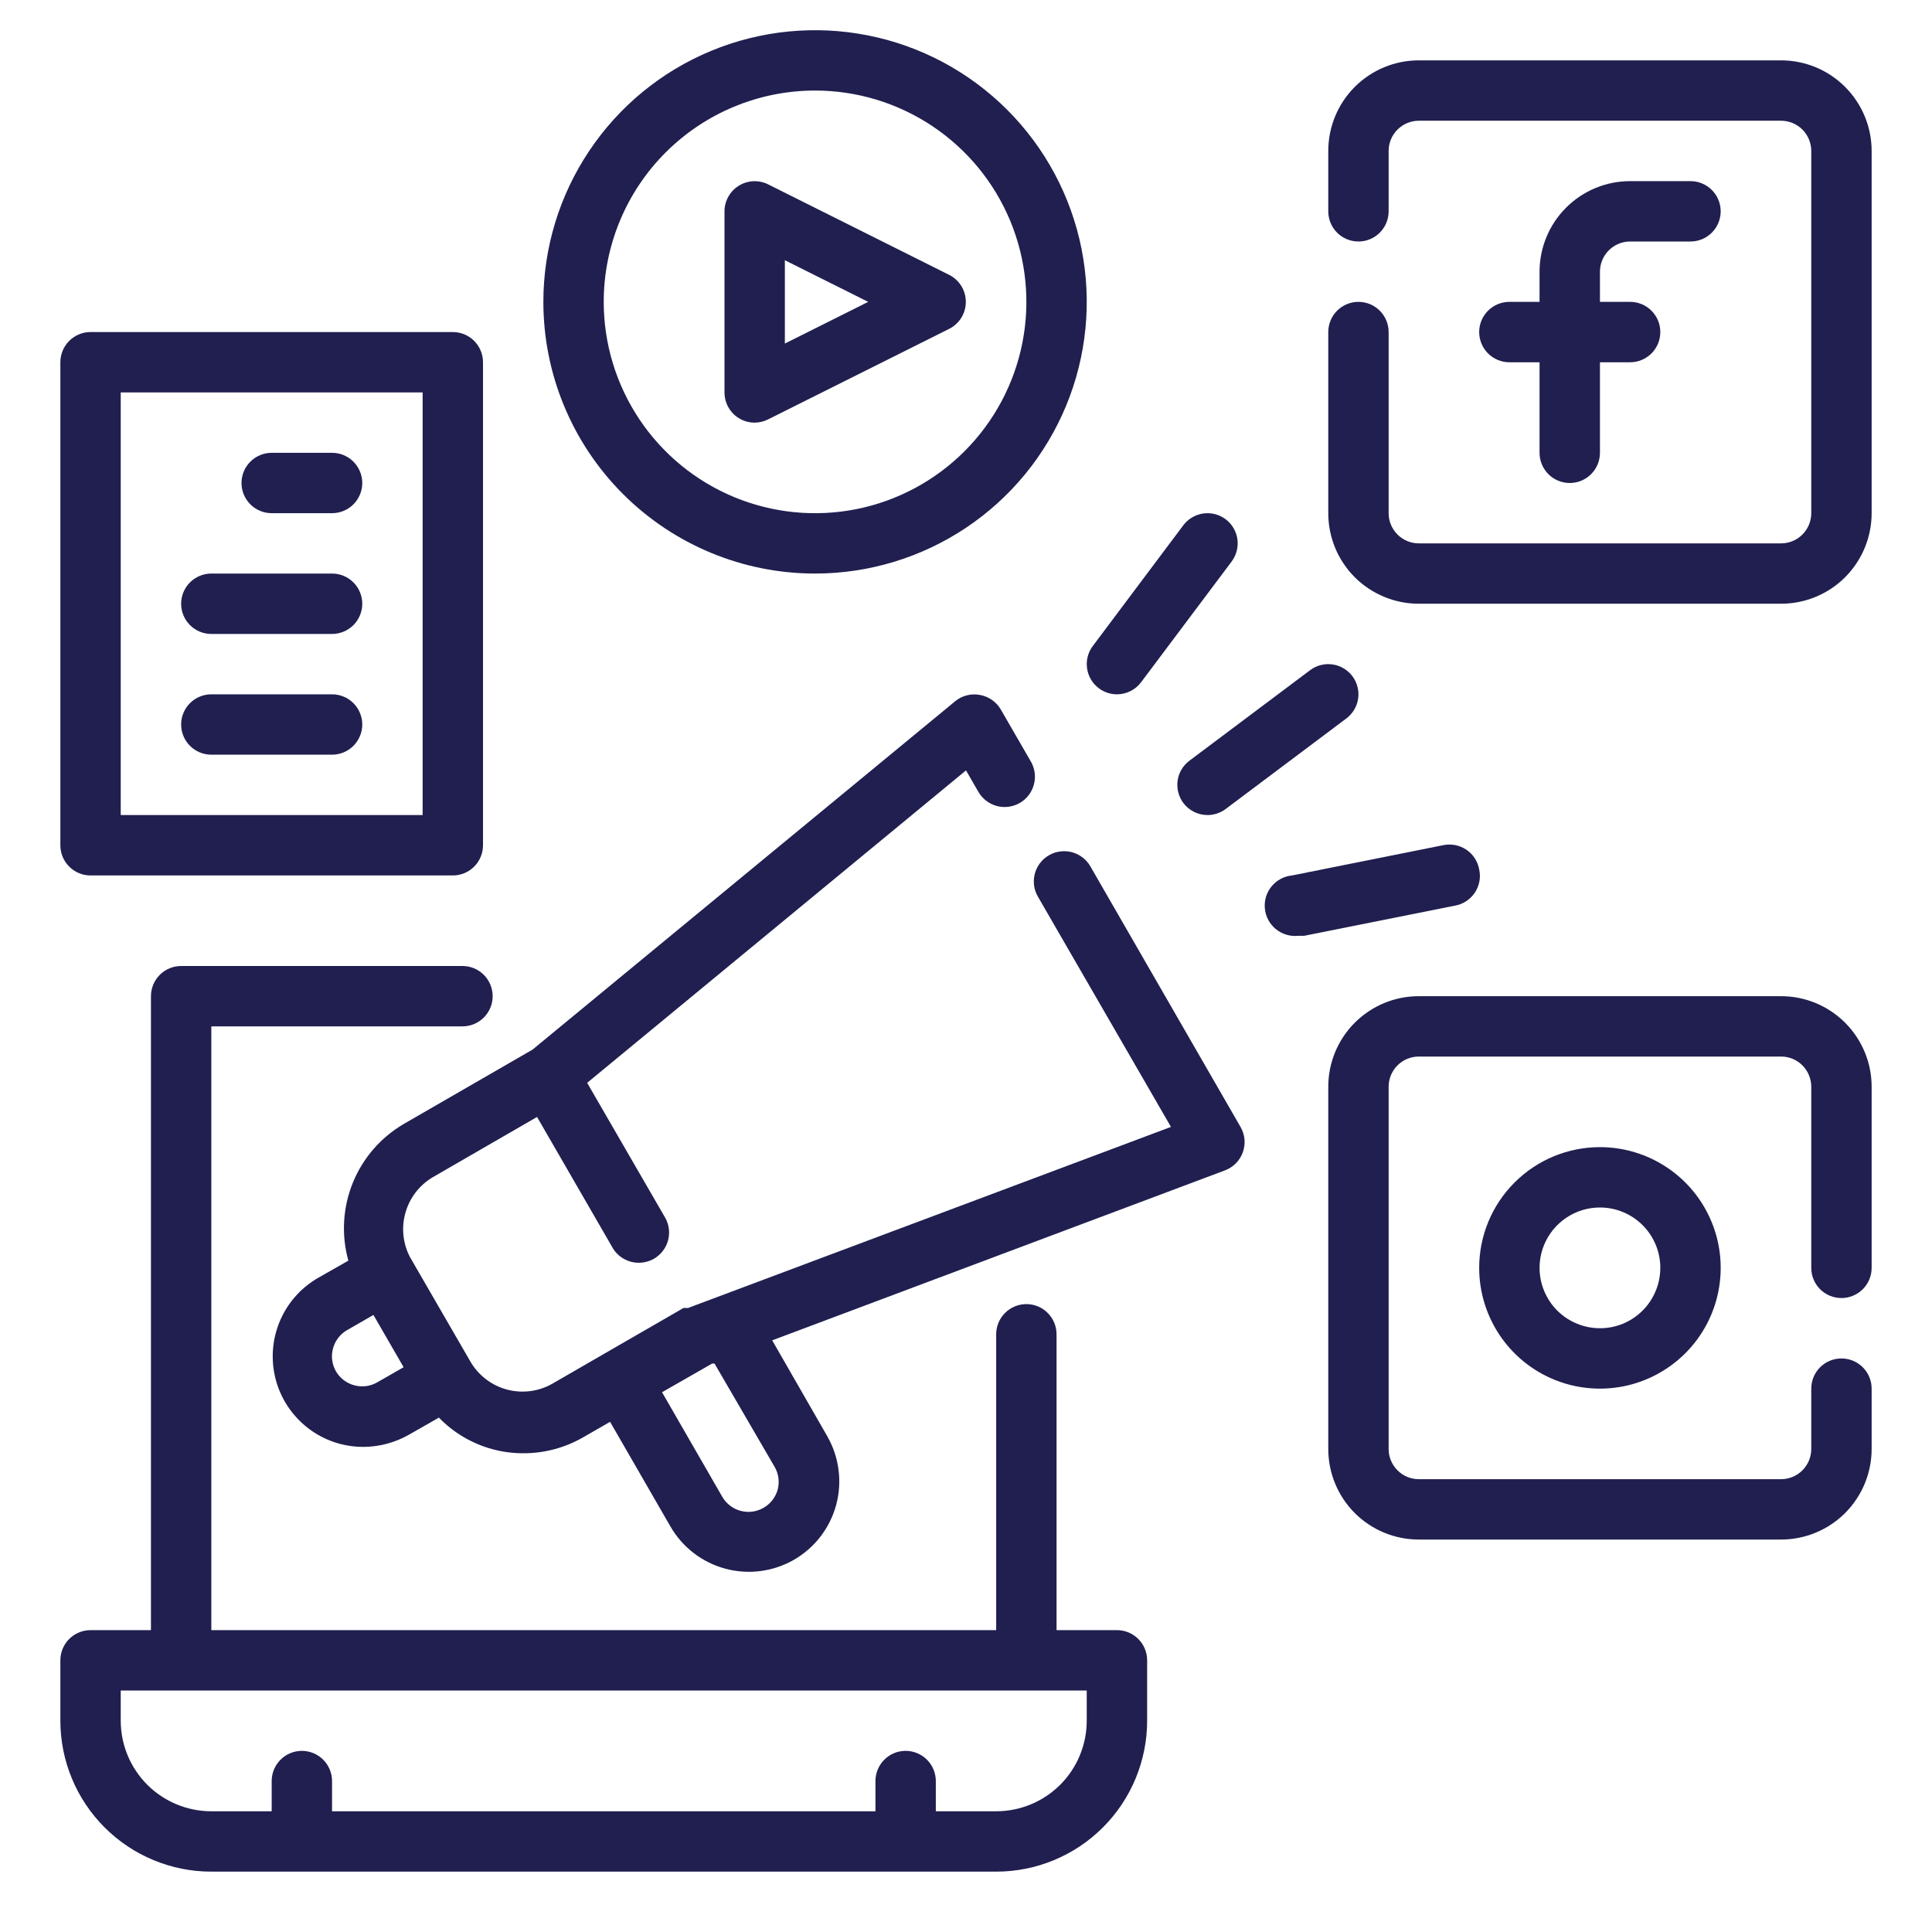
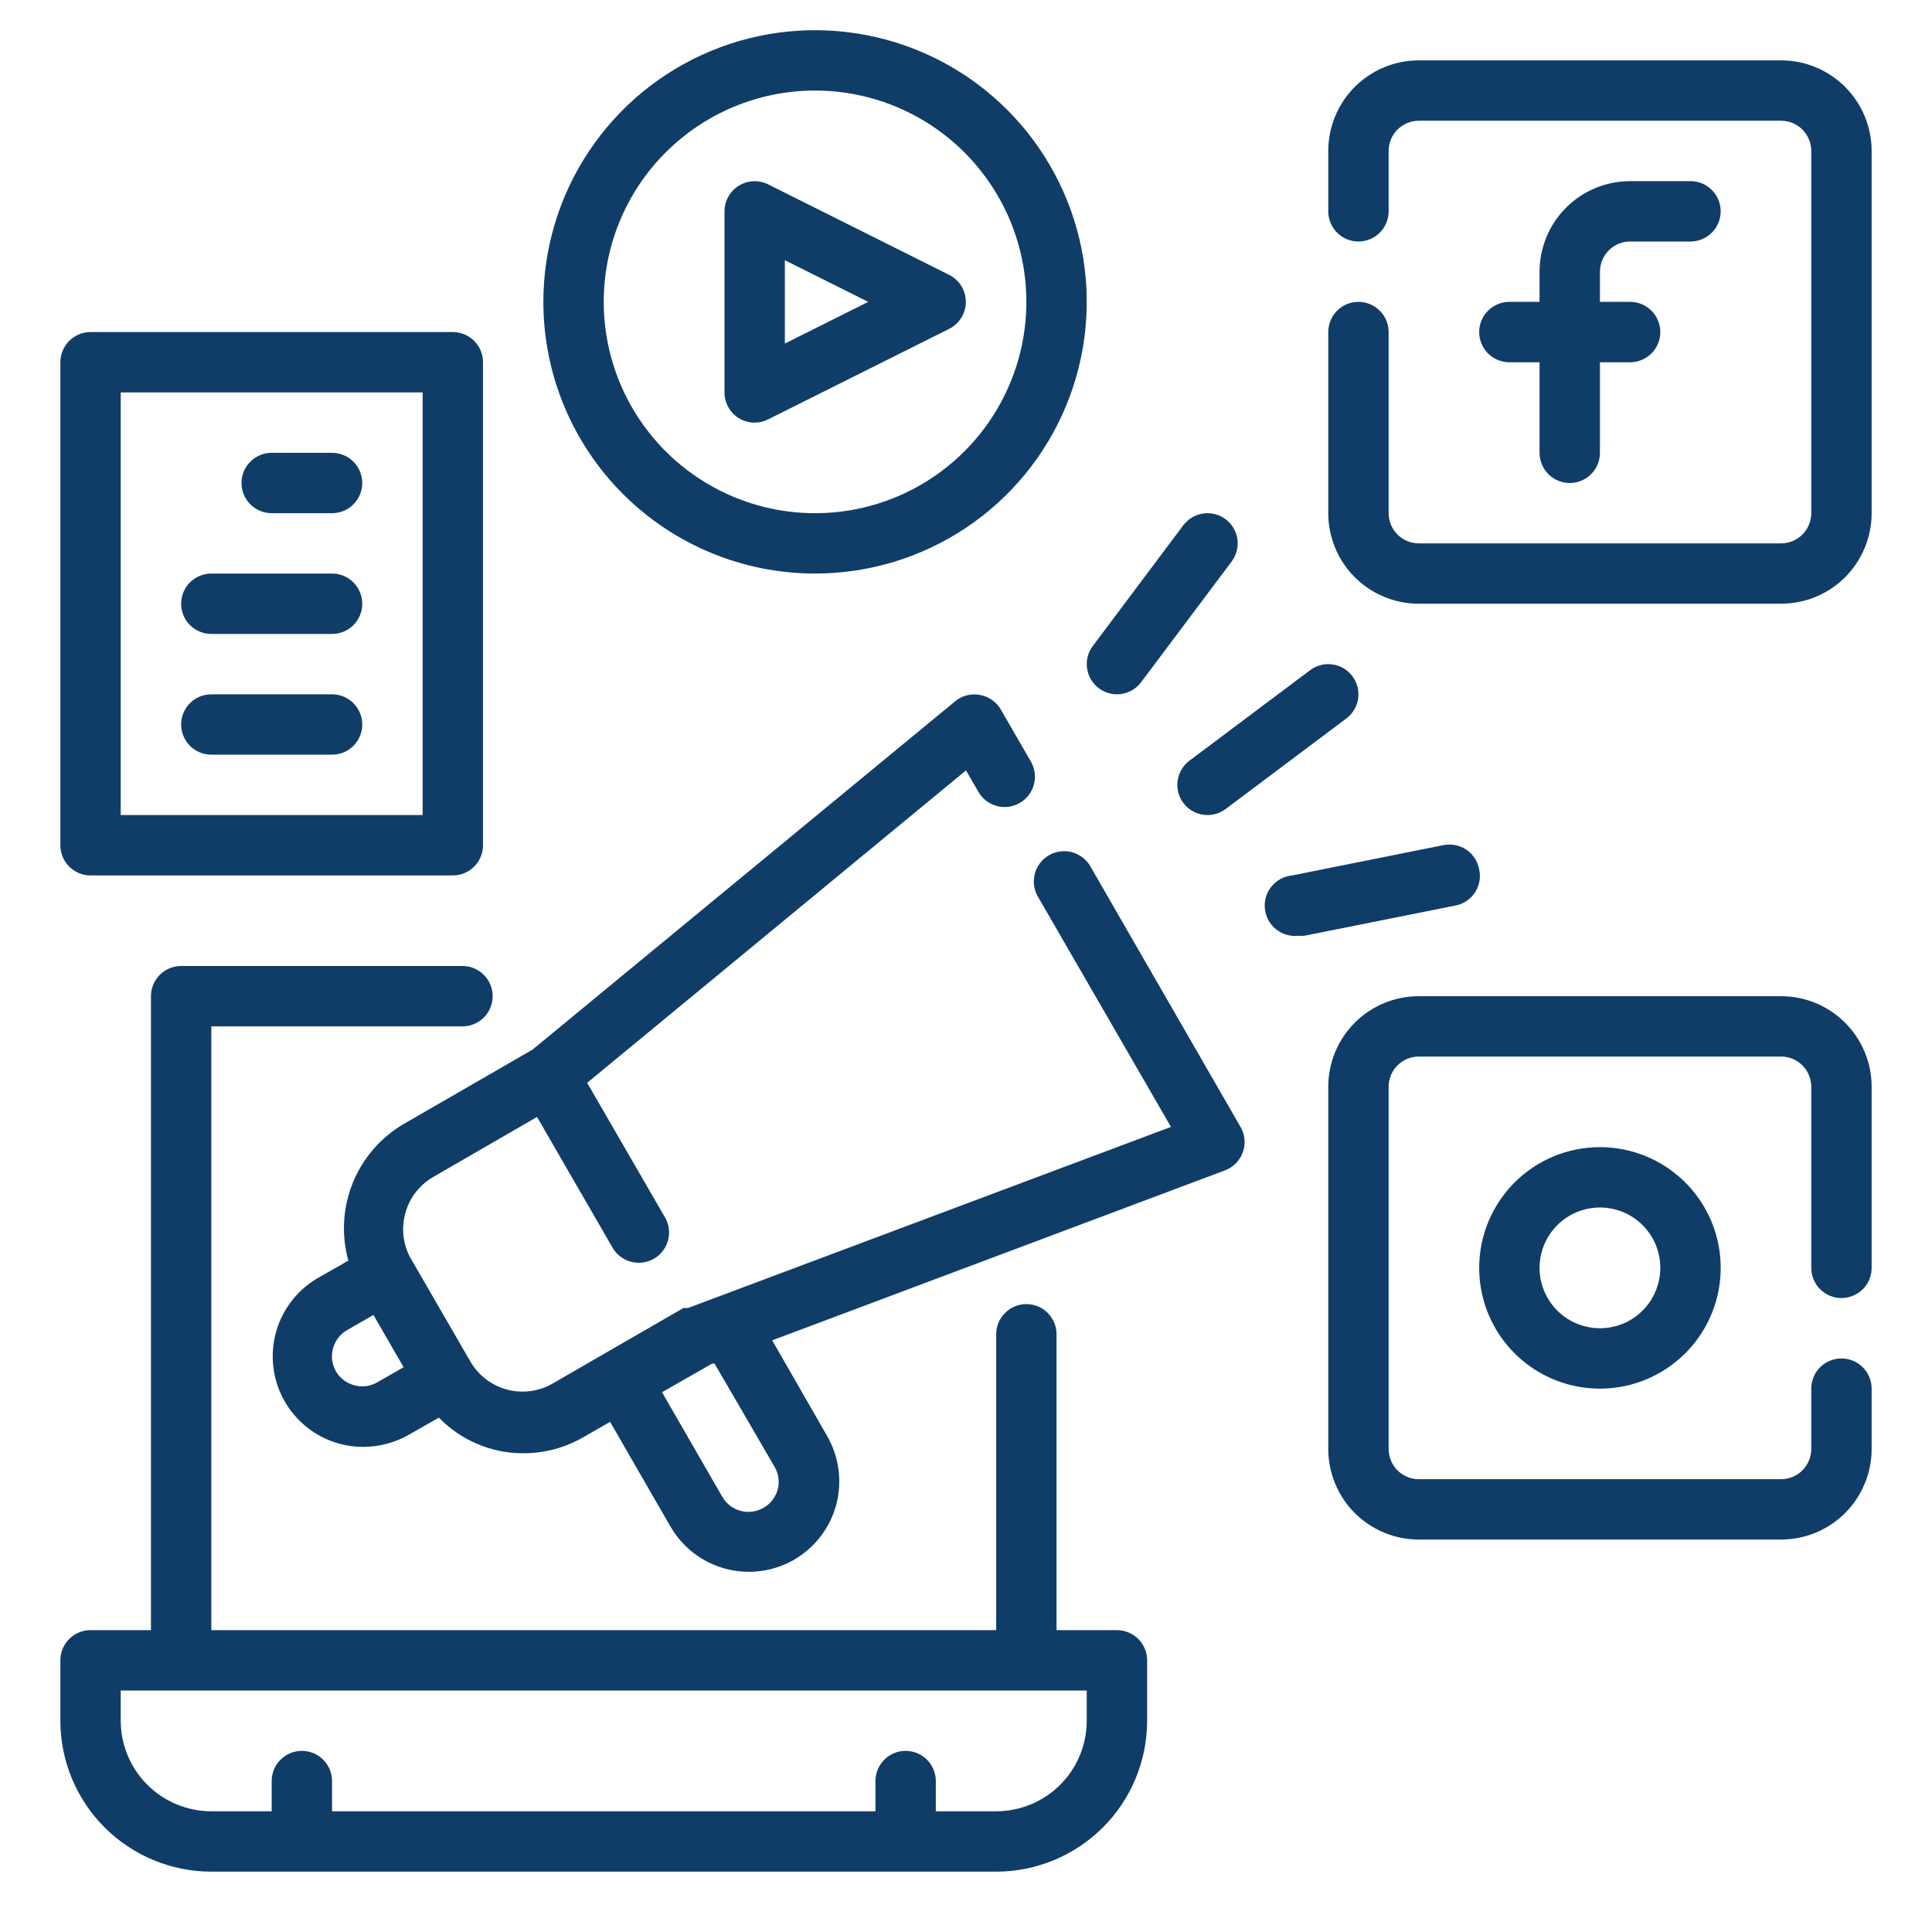
<svg xmlns="http://www.w3.org/2000/svg" width="45" height="45" viewBox="0 0 45 45" fill="none">
-   <path d="M26.016 37.969H24.609V31.078C24.609 30.892 24.535 30.713 24.403 30.581C24.272 30.449 24.093 30.375 23.906 30.375C23.72 30.375 23.541 30.449 23.409 30.581C23.277 30.713 23.203 30.892 23.203 31.078V37.969H4.922V23.906H10.772C10.958 23.906 11.137 23.832 11.269 23.7C11.401 23.568 11.475 23.39 11.475 23.203C11.475 23.017 11.401 22.838 11.269 22.706C11.137 22.574 10.958 22.5 10.772 22.5H4.219C4.032 22.5 3.853 22.574 3.722 22.706C3.59 22.838 3.516 23.017 3.516 23.203V37.969H2.109C1.923 37.969 1.744 38.043 1.612 38.175C1.48 38.307 1.406 38.485 1.406 38.672V40.078C1.406 41.011 1.777 41.905 2.436 42.564C3.095 43.223 3.989 43.594 4.922 43.594H23.203C24.136 43.594 25.03 43.223 25.689 42.564C26.348 41.905 26.719 41.011 26.719 40.078V38.672C26.719 38.485 26.645 38.307 26.513 38.175C26.381 38.043 26.202 37.969 26.016 37.969ZM25.312 40.078C25.312 40.638 25.09 41.174 24.695 41.57C24.299 41.965 23.763 42.188 23.203 42.188H21.797V41.484C21.797 41.298 21.723 41.119 21.591 40.987C21.459 40.855 21.28 40.781 21.094 40.781C20.907 40.781 20.728 40.855 20.597 40.987C20.465 41.119 20.391 41.298 20.391 41.484V42.188H7.734V41.484C7.734 41.298 7.66 41.119 7.528 40.987C7.397 40.855 7.218 40.781 7.031 40.781C6.845 40.781 6.666 40.855 6.534 40.987C6.402 41.119 6.328 41.298 6.328 41.484V42.188H4.922C4.362 42.188 3.826 41.965 3.43 41.57C3.035 41.174 2.812 40.638 2.812 40.078V39.375H25.312V40.078Z" fill="#201F50" />
-   <path d="M37.969 5.625H39.375C39.562 5.625 39.74 5.551 39.872 5.419C40.004 5.287 40.078 5.108 40.078 4.922C40.078 4.735 40.004 4.557 39.872 4.425C39.74 4.293 39.562 4.219 39.375 4.219H37.969C37.409 4.219 36.873 4.441 36.477 4.837C36.082 5.232 35.859 5.769 35.859 6.328V7.031H35.156C34.97 7.031 34.791 7.105 34.659 7.237C34.527 7.369 34.453 7.548 34.453 7.734C34.453 7.921 34.527 8.1 34.659 8.232C34.791 8.363 34.97 8.438 35.156 8.438H35.859V10.547C35.859 10.733 35.934 10.912 36.065 11.044C36.197 11.176 36.376 11.25 36.562 11.25C36.749 11.25 36.928 11.176 37.06 11.044C37.191 10.912 37.266 10.733 37.266 10.547V8.438H37.969C38.155 8.438 38.334 8.363 38.466 8.232C38.598 8.1 38.672 7.921 38.672 7.734C38.672 7.548 38.598 7.369 38.466 7.237C38.334 7.105 38.155 7.031 37.969 7.031H37.266V6.328C37.266 6.142 37.34 5.963 37.472 5.831C37.603 5.699 37.782 5.625 37.969 5.625Z" fill="#201F50" />
-   <path d="M41.484 1.406H33.047C32.487 1.406 31.951 1.628 31.555 2.024C31.16 2.42 30.938 2.956 30.938 3.516V4.922C30.938 5.108 31.012 5.287 31.143 5.419C31.275 5.551 31.454 5.625 31.641 5.625C31.827 5.625 32.006 5.551 32.138 5.419C32.27 5.287 32.344 5.108 32.344 4.922V3.516C32.344 3.329 32.418 3.15 32.55 3.018C32.682 2.887 32.86 2.812 33.047 2.812H41.484C41.671 2.812 41.85 2.887 41.982 3.018C42.113 3.15 42.188 3.329 42.188 3.516V11.953C42.188 12.14 42.113 12.318 41.982 12.45C41.85 12.582 41.671 12.656 41.484 12.656H33.047C32.86 12.656 32.682 12.582 32.55 12.45C32.418 12.318 32.344 12.14 32.344 11.953V7.734C32.344 7.548 32.27 7.369 32.138 7.237C32.006 7.105 31.827 7.031 31.641 7.031C31.454 7.031 31.275 7.105 31.143 7.237C31.012 7.369 30.938 7.548 30.938 7.734V11.953C30.938 12.513 31.16 13.049 31.555 13.445C31.951 13.84 32.487 14.062 33.047 14.062H41.484C42.044 14.062 42.58 13.84 42.976 13.445C43.371 13.049 43.594 12.513 43.594 11.953V3.516C43.594 2.956 43.371 2.42 42.976 2.024C42.58 1.628 42.044 1.406 41.484 1.406Z" fill="#201F50" />
-   <path d="M34.453 29.531C34.453 30.087 34.618 30.631 34.927 31.094C35.236 31.556 35.675 31.917 36.189 32.13C36.703 32.343 37.269 32.398 37.814 32.29C38.36 32.181 38.861 31.913 39.254 31.52C39.648 31.127 39.916 30.625 40.024 30.08C40.133 29.534 40.077 28.969 39.864 28.455C39.651 27.941 39.291 27.502 38.828 27.193C38.366 26.884 37.822 26.719 37.266 26.719C36.52 26.719 35.804 27.015 35.277 27.543C34.749 28.07 34.453 28.785 34.453 29.531ZM38.672 29.531C38.672 29.809 38.589 30.081 38.435 30.312C38.28 30.544 38.061 30.724 37.804 30.831C37.547 30.937 37.264 30.965 36.991 30.91C36.718 30.856 36.468 30.722 36.271 30.526C36.075 30.329 35.941 30.078 35.886 29.806C35.832 29.533 35.86 29.25 35.966 28.993C36.073 28.736 36.253 28.517 36.484 28.362C36.716 28.207 36.987 28.125 37.266 28.125C37.639 28.125 37.996 28.273 38.26 28.537C38.524 28.801 38.672 29.158 38.672 29.531Z" fill="#201F50" />
-   <path d="M41.484 23.203H33.047C32.487 23.203 31.951 23.425 31.555 23.821C31.16 24.216 30.938 24.753 30.938 25.312V33.75C30.938 34.309 31.16 34.846 31.555 35.242C31.951 35.637 32.487 35.859 33.047 35.859H41.484C42.044 35.859 42.58 35.637 42.976 35.242C43.371 34.846 43.594 34.309 43.594 33.75V32.344C43.594 32.157 43.52 31.978 43.388 31.847C43.256 31.715 43.077 31.641 42.891 31.641C42.704 31.641 42.525 31.715 42.393 31.847C42.262 31.978 42.188 32.157 42.188 32.344V33.75C42.188 33.937 42.113 34.115 41.982 34.247C41.85 34.379 41.671 34.453 41.484 34.453H33.047C32.86 34.453 32.682 34.379 32.55 34.247C32.418 34.115 32.344 33.937 32.344 33.75V25.312C32.344 25.126 32.418 24.947 32.55 24.815C32.682 24.683 32.86 24.609 33.047 24.609H41.484C41.671 24.609 41.85 24.683 41.982 24.815C42.113 24.947 42.188 25.126 42.188 25.312V29.531C42.188 29.718 42.262 29.897 42.393 30.028C42.525 30.16 42.704 30.234 42.891 30.234C43.077 30.234 43.256 30.16 43.388 30.028C43.52 29.897 43.594 29.718 43.594 29.531V25.312C43.594 24.753 43.371 24.216 42.976 23.821C42.58 23.425 42.044 23.203 41.484 23.203Z" fill="#201F50" />
-   <path d="M17.206 9.738C17.317 9.808 17.447 9.844 17.578 9.844C17.688 9.843 17.797 9.817 17.895 9.766L22.113 7.657C22.229 7.598 22.325 7.508 22.393 7.398C22.46 7.287 22.496 7.161 22.496 7.031C22.496 6.902 22.46 6.775 22.393 6.664C22.325 6.554 22.229 6.464 22.113 6.405L17.895 4.296C17.788 4.242 17.668 4.216 17.549 4.221C17.429 4.226 17.312 4.262 17.21 4.325C17.108 4.387 17.024 4.475 16.965 4.58C16.906 4.684 16.875 4.802 16.875 4.922V9.141C16.875 9.26 16.905 9.378 16.963 9.482C17.021 9.587 17.104 9.675 17.206 9.738ZM18.281 6.061L20.222 7.031L18.281 8.002V6.061Z" fill="#201F50" />
-   <path d="M18.984 13.359C20.236 13.359 21.459 12.988 22.5 12.293C23.541 11.598 24.352 10.609 24.831 9.453C25.31 8.297 25.435 7.024 25.191 5.797C24.947 4.569 24.344 3.442 23.459 2.557C22.574 1.672 21.447 1.069 20.219 0.825C18.991 0.581 17.719 0.706 16.563 1.185C15.406 1.664 14.418 2.475 13.723 3.516C13.027 4.556 12.656 5.78 12.656 7.031C12.656 8.71 13.323 10.319 14.51 11.506C15.697 12.693 17.306 13.359 18.984 13.359ZM18.984 2.109C19.958 2.109 20.909 2.398 21.719 2.939C22.528 3.48 23.159 4.248 23.532 5.148C23.904 6.047 24.002 7.037 23.812 7.991C23.622 8.946 23.153 9.823 22.465 10.511C21.776 11.2 20.899 11.669 19.945 11.859C18.99 12.049 18 11.951 17.101 11.579C16.201 11.206 15.433 10.575 14.892 9.766C14.351 8.956 14.062 8.005 14.062 7.031C14.062 5.726 14.581 4.474 15.504 3.551C16.427 2.628 17.679 2.109 18.984 2.109Z" fill="#201F50" />
-   <path d="M26.016 16.172C26.125 16.172 26.232 16.146 26.33 16.098C26.428 16.049 26.513 15.978 26.578 15.891L28.688 13.078C28.799 12.929 28.847 12.741 28.821 12.557C28.795 12.372 28.696 12.206 28.547 12.094C28.398 11.982 28.21 11.934 28.026 11.96C27.841 11.987 27.674 12.085 27.562 12.234L25.453 15.047C25.341 15.196 25.293 15.384 25.32 15.568C25.346 15.753 25.445 15.919 25.594 16.031C25.715 16.122 25.863 16.172 26.016 16.172Z" fill="#201F50" />
-   <path d="M27.562 18.703C27.628 18.791 27.713 18.861 27.811 18.91C27.908 18.959 28.016 18.984 28.125 18.984C28.277 18.984 28.425 18.935 28.547 18.844L31.359 16.734C31.509 16.622 31.607 16.456 31.634 16.271C31.66 16.087 31.612 15.899 31.5 15.75C31.388 15.601 31.222 15.502 31.037 15.476C30.852 15.449 30.665 15.498 30.516 15.609L27.703 17.719C27.554 17.831 27.455 17.997 27.429 18.182C27.403 18.366 27.451 18.554 27.562 18.703Z" fill="#201F50" />
-   <path d="M34.453 20.25C34.436 20.157 34.401 20.068 34.349 19.989C34.297 19.909 34.23 19.841 34.151 19.789C34.072 19.736 33.984 19.7 33.891 19.683C33.797 19.666 33.702 19.667 33.609 19.687L30.094 20.391C30.001 20.4 29.912 20.427 29.83 20.471C29.748 20.515 29.676 20.574 29.617 20.646C29.498 20.791 29.442 20.977 29.461 21.164C29.48 21.351 29.572 21.522 29.717 21.641C29.862 21.759 30.048 21.816 30.234 21.797H30.375L33.891 21.094C33.984 21.077 34.073 21.042 34.152 20.99C34.231 20.938 34.299 20.87 34.352 20.792C34.404 20.713 34.44 20.624 34.458 20.531C34.475 20.438 34.474 20.342 34.453 20.25Z" fill="#201F50" />
-   <path d="M2.109 20.391H10.547C10.733 20.391 10.912 20.317 11.044 20.185C11.176 20.053 11.25 19.874 11.25 19.688V8.438C11.25 8.251 11.176 8.072 11.044 7.94C10.912 7.808 10.733 7.734 10.547 7.734H2.109C1.923 7.734 1.744 7.808 1.612 7.94C1.48 8.072 1.406 8.251 1.406 8.438V19.688C1.406 19.874 1.48 20.053 1.612 20.185C1.744 20.317 1.923 20.391 2.109 20.391ZM2.812 9.141H9.844V18.984H2.812V9.141Z" fill="#201F50" />
-   <path d="M7.734 10.547H6.328C6.142 10.547 5.963 10.621 5.831 10.753C5.699 10.885 5.625 11.063 5.625 11.25C5.625 11.437 5.699 11.615 5.831 11.747C5.963 11.879 6.142 11.953 6.328 11.953H7.734C7.921 11.953 8.1 11.879 8.232 11.747C8.363 11.615 8.438 11.437 8.438 11.25C8.438 11.063 8.363 10.885 8.232 10.753C8.1 10.621 7.921 10.547 7.734 10.547Z" fill="#201F50" />
-   <path d="M7.734 13.359H4.922C4.735 13.359 4.557 13.434 4.425 13.565C4.293 13.697 4.219 13.876 4.219 14.062C4.219 14.249 4.293 14.428 4.425 14.56C4.557 14.691 4.735 14.766 4.922 14.766H7.734C7.921 14.766 8.1 14.691 8.232 14.56C8.363 14.428 8.438 14.249 8.438 14.062C8.438 13.876 8.363 13.697 8.232 13.565C8.1 13.434 7.921 13.359 7.734 13.359Z" fill="#201F50" />
-   <path d="M7.734 16.172H4.922C4.735 16.172 4.557 16.246 4.425 16.378C4.293 16.51 4.219 16.689 4.219 16.875C4.219 17.061 4.293 17.24 4.425 17.372C4.557 17.504 4.735 17.578 4.922 17.578H7.734C7.921 17.578 8.1 17.504 8.232 17.372C8.363 17.24 8.438 17.061 8.438 16.875C8.438 16.689 8.363 16.51 8.232 16.378C8.1 16.246 7.921 16.172 7.734 16.172Z" fill="#201F50" />
-   <path d="M25.397 20.18C25.351 20.099 25.289 20.029 25.216 19.972C25.142 19.916 25.059 19.874 24.969 19.85C24.88 19.826 24.786 19.82 24.695 19.832C24.603 19.843 24.514 19.873 24.434 19.92C24.353 19.966 24.283 20.027 24.226 20.101C24.17 20.174 24.128 20.258 24.104 20.347C24.08 20.437 24.074 20.53 24.085 20.622C24.097 20.714 24.127 20.802 24.174 20.883L27.274 26.248L16.024 30.466C16.024 30.466 16.024 30.466 15.975 30.466H15.919L14.091 31.521L12.874 32.224C12.714 32.317 12.537 32.377 12.354 32.401C12.171 32.425 11.984 32.413 11.806 32.365C11.447 32.268 11.141 32.033 10.955 31.711L9.548 29.278C9.383 28.96 9.345 28.59 9.444 28.245C9.542 27.9 9.768 27.606 10.076 27.422L12.509 26.016L14.267 29.06C14.328 29.168 14.418 29.256 14.525 29.318C14.632 29.38 14.754 29.412 14.878 29.412C15.002 29.412 15.123 29.38 15.231 29.319C15.338 29.257 15.427 29.168 15.489 29.061C15.551 28.954 15.584 28.833 15.584 28.709C15.584 28.586 15.552 28.464 15.49 28.357L13.676 25.221L22.5 17.944L22.788 18.443C22.834 18.523 22.896 18.594 22.969 18.65C23.043 18.707 23.127 18.748 23.216 18.773C23.305 18.797 23.399 18.803 23.491 18.791C23.583 18.779 23.671 18.749 23.752 18.703C23.832 18.657 23.902 18.596 23.959 18.522C24.015 18.449 24.057 18.365 24.081 18.275C24.105 18.186 24.112 18.093 24.1 18.001C24.088 17.909 24.058 17.82 24.012 17.74L23.309 16.523C23.257 16.435 23.187 16.36 23.103 16.301C23.02 16.243 22.924 16.204 22.823 16.186C22.722 16.167 22.618 16.17 22.519 16.196C22.419 16.221 22.326 16.268 22.247 16.334L12.403 24.448L9.408 26.177C8.87 26.491 8.452 26.973 8.218 27.549C7.984 28.126 7.947 28.763 8.114 29.363L7.411 29.763C7.049 29.971 6.756 30.282 6.571 30.657C6.386 31.031 6.316 31.452 6.37 31.866C6.424 32.281 6.6 32.669 6.876 32.983C7.151 33.297 7.514 33.523 7.917 33.63C8.096 33.678 8.281 33.702 8.466 33.701C8.836 33.699 9.199 33.602 9.52 33.42L10.223 33.019C10.561 33.368 10.986 33.62 11.454 33.75C11.694 33.817 11.943 33.85 12.192 33.849C12.687 33.85 13.172 33.718 13.598 33.469L14.21 33.117L15.617 35.557C15.896 36.04 16.355 36.393 16.895 36.538C17.434 36.683 18.008 36.608 18.492 36.331C18.732 36.192 18.943 36.008 19.112 35.788C19.281 35.568 19.405 35.317 19.477 35.049C19.548 34.782 19.567 34.502 19.53 34.228C19.494 33.953 19.404 33.688 19.266 33.448L17.986 31.219L28.533 27.26C28.628 27.224 28.715 27.168 28.787 27.095C28.858 27.022 28.913 26.935 28.948 26.838C28.982 26.743 28.995 26.642 28.987 26.541C28.978 26.441 28.948 26.343 28.898 26.255L25.397 20.18ZM8.789 32.196C8.709 32.242 8.621 32.273 8.529 32.285C8.437 32.297 8.344 32.291 8.255 32.267C8.075 32.22 7.92 32.103 7.826 31.943C7.78 31.863 7.75 31.774 7.737 31.683C7.725 31.591 7.732 31.498 7.756 31.409C7.78 31.319 7.821 31.235 7.878 31.161C7.935 31.087 8.005 31.026 8.086 30.98L8.698 30.628L9.401 31.845L8.789 32.196ZM18.042 34.165C18.088 34.245 18.119 34.333 18.131 34.425C18.143 34.517 18.137 34.61 18.113 34.699C18.062 34.878 17.944 35.03 17.782 35.121C17.622 35.213 17.431 35.239 17.252 35.191C17.073 35.144 16.92 35.028 16.826 34.868L15.42 32.428L16.587 31.76H16.643L18.042 34.165Z" fill="#201F50" />
+   <path d="M26.016 37.969H24.609V31.078C24.609 30.892 24.535 30.713 24.403 30.581C24.272 30.449 24.093 30.375 23.906 30.375C23.72 30.375 23.541 30.449 23.409 30.581C23.277 30.713 23.203 30.892 23.203 31.078V37.969H4.922V23.906H10.772C10.958 23.906 11.137 23.832 11.269 23.7C11.401 23.568 11.475 23.39 11.475 23.203C11.475 23.017 11.401 22.838 11.269 22.706C11.137 22.574 10.958 22.5 10.772 22.5H4.219C4.032 22.5 3.853 22.574 3.722 22.706C3.59 22.838 3.516 23.017 3.516 23.203V37.969H2.109C1.923 37.969 1.744 38.043 1.612 38.175C1.48 38.307 1.406 38.485 1.406 38.672V40.078C1.406 41.011 1.777 41.905 2.436 42.564C3.095 43.223 3.989 43.594 4.922 43.594H23.203C24.136 43.594 25.03 43.223 25.689 42.564C26.348 41.905 26.719 41.011 26.719 40.078V38.672C26.719 38.485 26.645 38.307 26.513 38.175C26.381 38.043 26.202 37.969 26.016 37.969ZM25.312 40.078C25.312 40.638 25.09 41.174 24.695 41.57C24.299 41.965 23.763 42.188 23.203 42.188H21.797V41.484C21.797 41.298 21.723 41.119 21.591 40.987C21.459 40.855 21.28 40.781 21.094 40.781C20.907 40.781 20.728 40.855 20.597 40.987C20.465 41.119 20.391 41.298 20.391 41.484V42.188H7.734V41.484C7.734 41.298 7.66 41.119 7.528 40.987C7.397 40.855 7.218 40.781 7.031 40.781C6.845 40.781 6.666 40.855 6.534 40.987C6.402 41.119 6.328 41.298 6.328 41.484V42.188H4.922C4.362 42.188 3.826 41.965 3.43 41.57C3.035 41.174 2.812 40.638 2.812 40.078V39.375H25.312V40.078Z" fill="#103d67" />
+   <path d="M37.969 5.625H39.375C39.562 5.625 39.74 5.551 39.872 5.419C40.004 5.287 40.078 5.108 40.078 4.922C40.078 4.735 40.004 4.557 39.872 4.425C39.74 4.293 39.562 4.219 39.375 4.219H37.969C37.409 4.219 36.873 4.441 36.477 4.837C36.082 5.232 35.859 5.769 35.859 6.328V7.031H35.156C34.97 7.031 34.791 7.105 34.659 7.237C34.527 7.369 34.453 7.548 34.453 7.734C34.453 7.921 34.527 8.1 34.659 8.232C34.791 8.363 34.97 8.438 35.156 8.438H35.859V10.547C35.859 10.733 35.934 10.912 36.065 11.044C36.197 11.176 36.376 11.25 36.562 11.25C36.749 11.25 36.928 11.176 37.06 11.044C37.191 10.912 37.266 10.733 37.266 10.547V8.438H37.969C38.155 8.438 38.334 8.363 38.466 8.232C38.598 8.1 38.672 7.921 38.672 7.734C38.672 7.548 38.598 7.369 38.466 7.237C38.334 7.105 38.155 7.031 37.969 7.031H37.266V6.328C37.266 6.142 37.34 5.963 37.472 5.831C37.603 5.699 37.782 5.625 37.969 5.625Z" fill="#103d67" />
+   <path d="M41.484 1.406H33.047C32.487 1.406 31.951 1.628 31.555 2.024C31.16 2.42 30.938 2.956 30.938 3.516V4.922C30.938 5.108 31.012 5.287 31.143 5.419C31.275 5.551 31.454 5.625 31.641 5.625C31.827 5.625 32.006 5.551 32.138 5.419C32.27 5.287 32.344 5.108 32.344 4.922V3.516C32.344 3.329 32.418 3.15 32.55 3.018C32.682 2.887 32.86 2.812 33.047 2.812H41.484C41.671 2.812 41.85 2.887 41.982 3.018C42.113 3.15 42.188 3.329 42.188 3.516V11.953C42.188 12.14 42.113 12.318 41.982 12.45C41.85 12.582 41.671 12.656 41.484 12.656H33.047C32.86 12.656 32.682 12.582 32.55 12.45C32.418 12.318 32.344 12.14 32.344 11.953V7.734C32.344 7.548 32.27 7.369 32.138 7.237C32.006 7.105 31.827 7.031 31.641 7.031C31.454 7.031 31.275 7.105 31.143 7.237C31.012 7.369 30.938 7.548 30.938 7.734V11.953C30.938 12.513 31.16 13.049 31.555 13.445C31.951 13.84 32.487 14.062 33.047 14.062H41.484C42.044 14.062 42.58 13.84 42.976 13.445C43.371 13.049 43.594 12.513 43.594 11.953V3.516C43.594 2.956 43.371 2.42 42.976 2.024C42.58 1.628 42.044 1.406 41.484 1.406Z" fill="#103d67" />
+   <path d="M34.453 29.531C34.453 30.087 34.618 30.631 34.927 31.094C35.236 31.556 35.675 31.917 36.189 32.13C36.703 32.343 37.269 32.398 37.814 32.29C38.36 32.181 38.861 31.913 39.254 31.52C39.648 31.127 39.916 30.625 40.024 30.08C40.133 29.534 40.077 28.969 39.864 28.455C39.651 27.941 39.291 27.502 38.828 27.193C38.366 26.884 37.822 26.719 37.266 26.719C36.52 26.719 35.804 27.015 35.277 27.543C34.749 28.07 34.453 28.785 34.453 29.531ZM38.672 29.531C38.672 29.809 38.589 30.081 38.435 30.312C38.28 30.544 38.061 30.724 37.804 30.831C37.547 30.937 37.264 30.965 36.991 30.91C36.718 30.856 36.468 30.722 36.271 30.526C36.075 30.329 35.941 30.078 35.886 29.806C35.832 29.533 35.86 29.25 35.966 28.993C36.073 28.736 36.253 28.517 36.484 28.362C36.716 28.207 36.987 28.125 37.266 28.125C37.639 28.125 37.996 28.273 38.26 28.537C38.524 28.801 38.672 29.158 38.672 29.531Z" fill="#103d67" />
+   <path d="M41.484 23.203H33.047C32.487 23.203 31.951 23.425 31.555 23.821C31.16 24.216 30.938 24.753 30.938 25.312V33.75C30.938 34.309 31.16 34.846 31.555 35.242C31.951 35.637 32.487 35.859 33.047 35.859H41.484C42.044 35.859 42.58 35.637 42.976 35.242C43.371 34.846 43.594 34.309 43.594 33.75V32.344C43.594 32.157 43.52 31.978 43.388 31.847C43.256 31.715 43.077 31.641 42.891 31.641C42.704 31.641 42.525 31.715 42.393 31.847C42.262 31.978 42.188 32.157 42.188 32.344V33.75C42.188 33.937 42.113 34.115 41.982 34.247C41.85 34.379 41.671 34.453 41.484 34.453H33.047C32.86 34.453 32.682 34.379 32.55 34.247C32.418 34.115 32.344 33.937 32.344 33.75V25.312C32.344 25.126 32.418 24.947 32.55 24.815C32.682 24.683 32.86 24.609 33.047 24.609H41.484C41.671 24.609 41.85 24.683 41.982 24.815C42.113 24.947 42.188 25.126 42.188 25.312V29.531C42.188 29.718 42.262 29.897 42.393 30.028C42.525 30.16 42.704 30.234 42.891 30.234C43.077 30.234 43.256 30.16 43.388 30.028C43.52 29.897 43.594 29.718 43.594 29.531V25.312C43.594 24.753 43.371 24.216 42.976 23.821C42.58 23.425 42.044 23.203 41.484 23.203Z" fill="#103d67" />
+   <path d="M17.206 9.738C17.317 9.808 17.447 9.844 17.578 9.844C17.688 9.843 17.797 9.817 17.895 9.766L22.113 7.657C22.229 7.598 22.325 7.508 22.393 7.398C22.46 7.287 22.496 7.161 22.496 7.031C22.496 6.902 22.46 6.775 22.393 6.664C22.325 6.554 22.229 6.464 22.113 6.405L17.895 4.296C17.788 4.242 17.668 4.216 17.549 4.221C17.429 4.226 17.312 4.262 17.21 4.325C17.108 4.387 17.024 4.475 16.965 4.58C16.906 4.684 16.875 4.802 16.875 4.922V9.141C16.875 9.26 16.905 9.378 16.963 9.482C17.021 9.587 17.104 9.675 17.206 9.738ZM18.281 6.061L20.222 7.031L18.281 8.002V6.061Z" fill="#103d67" />
+   <path d="M18.984 13.359C20.236 13.359 21.459 12.988 22.5 12.293C23.541 11.598 24.352 10.609 24.831 9.453C25.31 8.297 25.435 7.024 25.191 5.797C24.947 4.569 24.344 3.442 23.459 2.557C22.574 1.672 21.447 1.069 20.219 0.825C18.991 0.581 17.719 0.706 16.563 1.185C15.406 1.664 14.418 2.475 13.723 3.516C13.027 4.556 12.656 5.78 12.656 7.031C12.656 8.71 13.323 10.319 14.51 11.506C15.697 12.693 17.306 13.359 18.984 13.359ZM18.984 2.109C19.958 2.109 20.909 2.398 21.719 2.939C22.528 3.48 23.159 4.248 23.532 5.148C23.904 6.047 24.002 7.037 23.812 7.991C23.622 8.946 23.153 9.823 22.465 10.511C21.776 11.2 20.899 11.669 19.945 11.859C18.99 12.049 18 11.951 17.101 11.579C16.201 11.206 15.433 10.575 14.892 9.766C14.351 8.956 14.062 8.005 14.062 7.031C14.062 5.726 14.581 4.474 15.504 3.551C16.427 2.628 17.679 2.109 18.984 2.109Z" fill="#103d67" />
+   <path d="M26.016 16.172C26.125 16.172 26.232 16.146 26.33 16.098C26.428 16.049 26.513 15.978 26.578 15.891L28.688 13.078C28.799 12.929 28.847 12.741 28.821 12.557C28.795 12.372 28.696 12.206 28.547 12.094C28.398 11.982 28.21 11.934 28.026 11.96C27.841 11.987 27.674 12.085 27.562 12.234L25.453 15.047C25.341 15.196 25.293 15.384 25.32 15.568C25.346 15.753 25.445 15.919 25.594 16.031C25.715 16.122 25.863 16.172 26.016 16.172Z" fill="#103d67" />
+   <path d="M27.562 18.703C27.628 18.791 27.713 18.861 27.811 18.91C27.908 18.959 28.016 18.984 28.125 18.984C28.277 18.984 28.425 18.935 28.547 18.844L31.359 16.734C31.509 16.622 31.607 16.456 31.634 16.271C31.66 16.087 31.612 15.899 31.5 15.75C31.388 15.601 31.222 15.502 31.037 15.476C30.852 15.449 30.665 15.498 30.516 15.609L27.703 17.719C27.554 17.831 27.455 17.997 27.429 18.182C27.403 18.366 27.451 18.554 27.562 18.703Z" fill="#103d67" />
+   <path d="M34.453 20.25C34.436 20.157 34.401 20.068 34.349 19.989C34.297 19.909 34.23 19.841 34.151 19.789C34.072 19.736 33.984 19.7 33.891 19.683C33.797 19.666 33.702 19.667 33.609 19.687L30.094 20.391C30.001 20.4 29.912 20.427 29.83 20.471C29.748 20.515 29.676 20.574 29.617 20.646C29.498 20.791 29.442 20.977 29.461 21.164C29.48 21.351 29.572 21.522 29.717 21.641C29.862 21.759 30.048 21.816 30.234 21.797H30.375L33.891 21.094C33.984 21.077 34.073 21.042 34.152 20.99C34.231 20.938 34.299 20.87 34.352 20.792C34.404 20.713 34.44 20.624 34.458 20.531C34.475 20.438 34.474 20.342 34.453 20.25Z" fill="#103d67" />
+   <path d="M2.109 20.391H10.547C10.733 20.391 10.912 20.317 11.044 20.185C11.176 20.053 11.25 19.874 11.25 19.688V8.438C11.25 8.251 11.176 8.072 11.044 7.94C10.912 7.808 10.733 7.734 10.547 7.734H2.109C1.923 7.734 1.744 7.808 1.612 7.94C1.48 8.072 1.406 8.251 1.406 8.438V19.688C1.406 19.874 1.48 20.053 1.612 20.185C1.744 20.317 1.923 20.391 2.109 20.391ZM2.812 9.141H9.844V18.984H2.812V9.141Z" fill="#103d67" />
+   <path d="M7.734 10.547H6.328C6.142 10.547 5.963 10.621 5.831 10.753C5.699 10.885 5.625 11.063 5.625 11.25C5.625 11.437 5.699 11.615 5.831 11.747C5.963 11.879 6.142 11.953 6.328 11.953H7.734C7.921 11.953 8.1 11.879 8.232 11.747C8.363 11.615 8.438 11.437 8.438 11.25C8.438 11.063 8.363 10.885 8.232 10.753C8.1 10.621 7.921 10.547 7.734 10.547Z" fill="#103d67" />
+   <path d="M7.734 13.359H4.922C4.735 13.359 4.557 13.434 4.425 13.565C4.293 13.697 4.219 13.876 4.219 14.062C4.219 14.249 4.293 14.428 4.425 14.56C4.557 14.691 4.735 14.766 4.922 14.766H7.734C7.921 14.766 8.1 14.691 8.232 14.56C8.363 14.428 8.438 14.249 8.438 14.062C8.438 13.876 8.363 13.697 8.232 13.565C8.1 13.434 7.921 13.359 7.734 13.359Z" fill="#103d67" />
+   <path d="M7.734 16.172H4.922C4.735 16.172 4.557 16.246 4.425 16.378C4.293 16.51 4.219 16.689 4.219 16.875C4.219 17.061 4.293 17.24 4.425 17.372C4.557 17.504 4.735 17.578 4.922 17.578H7.734C7.921 17.578 8.1 17.504 8.232 17.372C8.363 17.24 8.438 17.061 8.438 16.875C8.438 16.689 8.363 16.51 8.232 16.378C8.1 16.246 7.921 16.172 7.734 16.172Z" fill="#103d67" />
+   <path d="M25.397 20.18C25.351 20.099 25.289 20.029 25.216 19.972C25.142 19.916 25.059 19.874 24.969 19.85C24.88 19.826 24.786 19.82 24.695 19.832C24.603 19.843 24.514 19.873 24.434 19.92C24.353 19.966 24.283 20.027 24.226 20.101C24.17 20.174 24.128 20.258 24.104 20.347C24.08 20.437 24.074 20.53 24.085 20.622C24.097 20.714 24.127 20.802 24.174 20.883L27.274 26.248L16.024 30.466C16.024 30.466 16.024 30.466 15.975 30.466H15.919L14.091 31.521L12.874 32.224C12.714 32.317 12.537 32.377 12.354 32.401C12.171 32.425 11.984 32.413 11.806 32.365C11.447 32.268 11.141 32.033 10.955 31.711L9.548 29.278C9.383 28.96 9.345 28.59 9.444 28.245C9.542 27.9 9.768 27.606 10.076 27.422L12.509 26.016L14.267 29.06C14.328 29.168 14.418 29.256 14.525 29.318C14.632 29.38 14.754 29.412 14.878 29.412C15.002 29.412 15.123 29.38 15.231 29.319C15.338 29.257 15.427 29.168 15.489 29.061C15.551 28.954 15.584 28.833 15.584 28.709C15.584 28.586 15.552 28.464 15.49 28.357L13.676 25.221L22.5 17.944L22.788 18.443C22.834 18.523 22.896 18.594 22.969 18.65C23.043 18.707 23.127 18.748 23.216 18.773C23.305 18.797 23.399 18.803 23.491 18.791C23.583 18.779 23.671 18.749 23.752 18.703C23.832 18.657 23.902 18.596 23.959 18.522C24.015 18.449 24.057 18.365 24.081 18.275C24.105 18.186 24.112 18.093 24.1 18.001C24.088 17.909 24.058 17.82 24.012 17.74L23.309 16.523C23.257 16.435 23.187 16.36 23.103 16.301C23.02 16.243 22.924 16.204 22.823 16.186C22.722 16.167 22.618 16.17 22.519 16.196C22.419 16.221 22.326 16.268 22.247 16.334L12.403 24.448L9.408 26.177C8.87 26.491 8.452 26.973 8.218 27.549C7.984 28.126 7.947 28.763 8.114 29.363L7.411 29.763C7.049 29.971 6.756 30.282 6.571 30.657C6.386 31.031 6.316 31.452 6.37 31.866C6.424 32.281 6.6 32.669 6.876 32.983C7.151 33.297 7.514 33.523 7.917 33.63C8.096 33.678 8.281 33.702 8.466 33.701C8.836 33.699 9.199 33.602 9.52 33.42L10.223 33.019C10.561 33.368 10.986 33.62 11.454 33.75C11.694 33.817 11.943 33.85 12.192 33.849C12.687 33.85 13.172 33.718 13.598 33.469L14.21 33.117L15.617 35.557C15.896 36.04 16.355 36.393 16.895 36.538C17.434 36.683 18.008 36.608 18.492 36.331C18.732 36.192 18.943 36.008 19.112 35.788C19.281 35.568 19.405 35.317 19.477 35.049C19.548 34.782 19.567 34.502 19.53 34.228C19.494 33.953 19.404 33.688 19.266 33.448L17.986 31.219L28.533 27.26C28.628 27.224 28.715 27.168 28.787 27.095C28.858 27.022 28.913 26.935 28.948 26.838C28.982 26.743 28.995 26.642 28.987 26.541C28.978 26.441 28.948 26.343 28.898 26.255L25.397 20.18ZM8.789 32.196C8.709 32.242 8.621 32.273 8.529 32.285C8.437 32.297 8.344 32.291 8.255 32.267C8.075 32.22 7.92 32.103 7.826 31.943C7.78 31.863 7.75 31.774 7.737 31.683C7.725 31.591 7.732 31.498 7.756 31.409C7.78 31.319 7.821 31.235 7.878 31.161C7.935 31.087 8.005 31.026 8.086 30.98L8.698 30.628L9.401 31.845L8.789 32.196ZM18.042 34.165C18.088 34.245 18.119 34.333 18.131 34.425C18.143 34.517 18.137 34.61 18.113 34.699C18.062 34.878 17.944 35.03 17.782 35.121C17.622 35.213 17.431 35.239 17.252 35.191C17.073 35.144 16.92 35.028 16.826 34.868L15.42 32.428L16.587 31.76H16.643L18.042 34.165Z" fill="#103d67" />
</svg>
